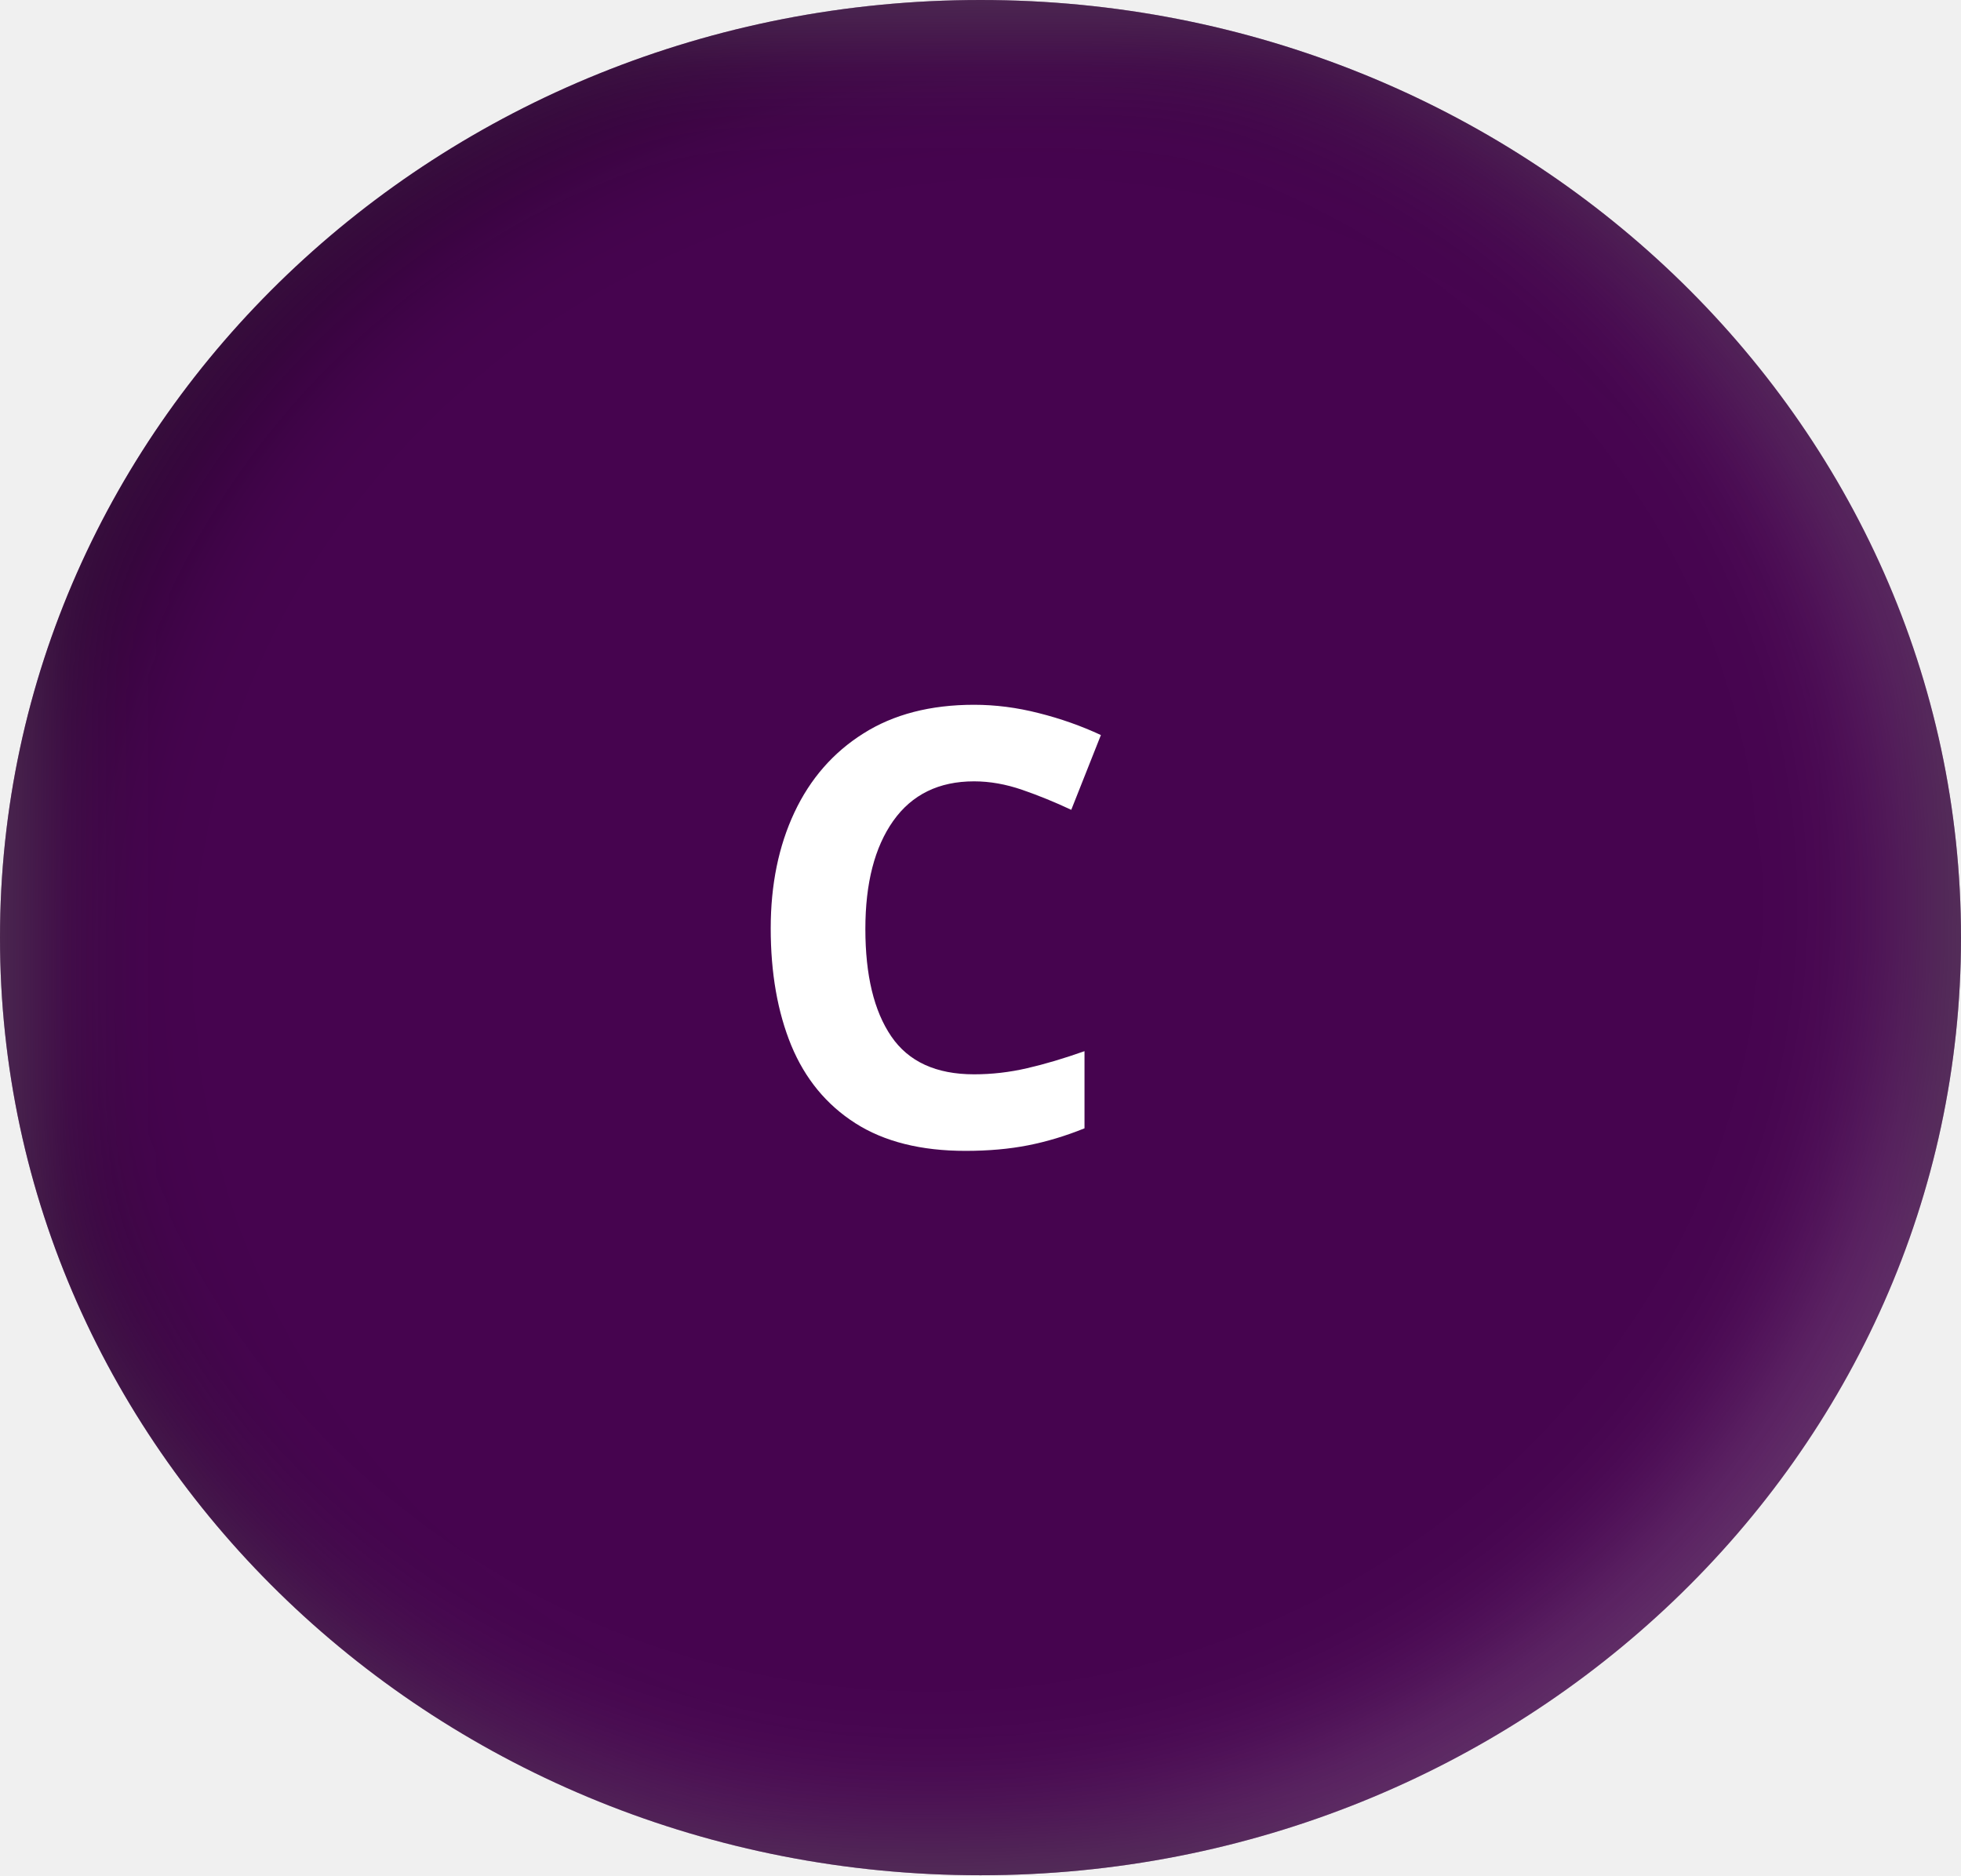
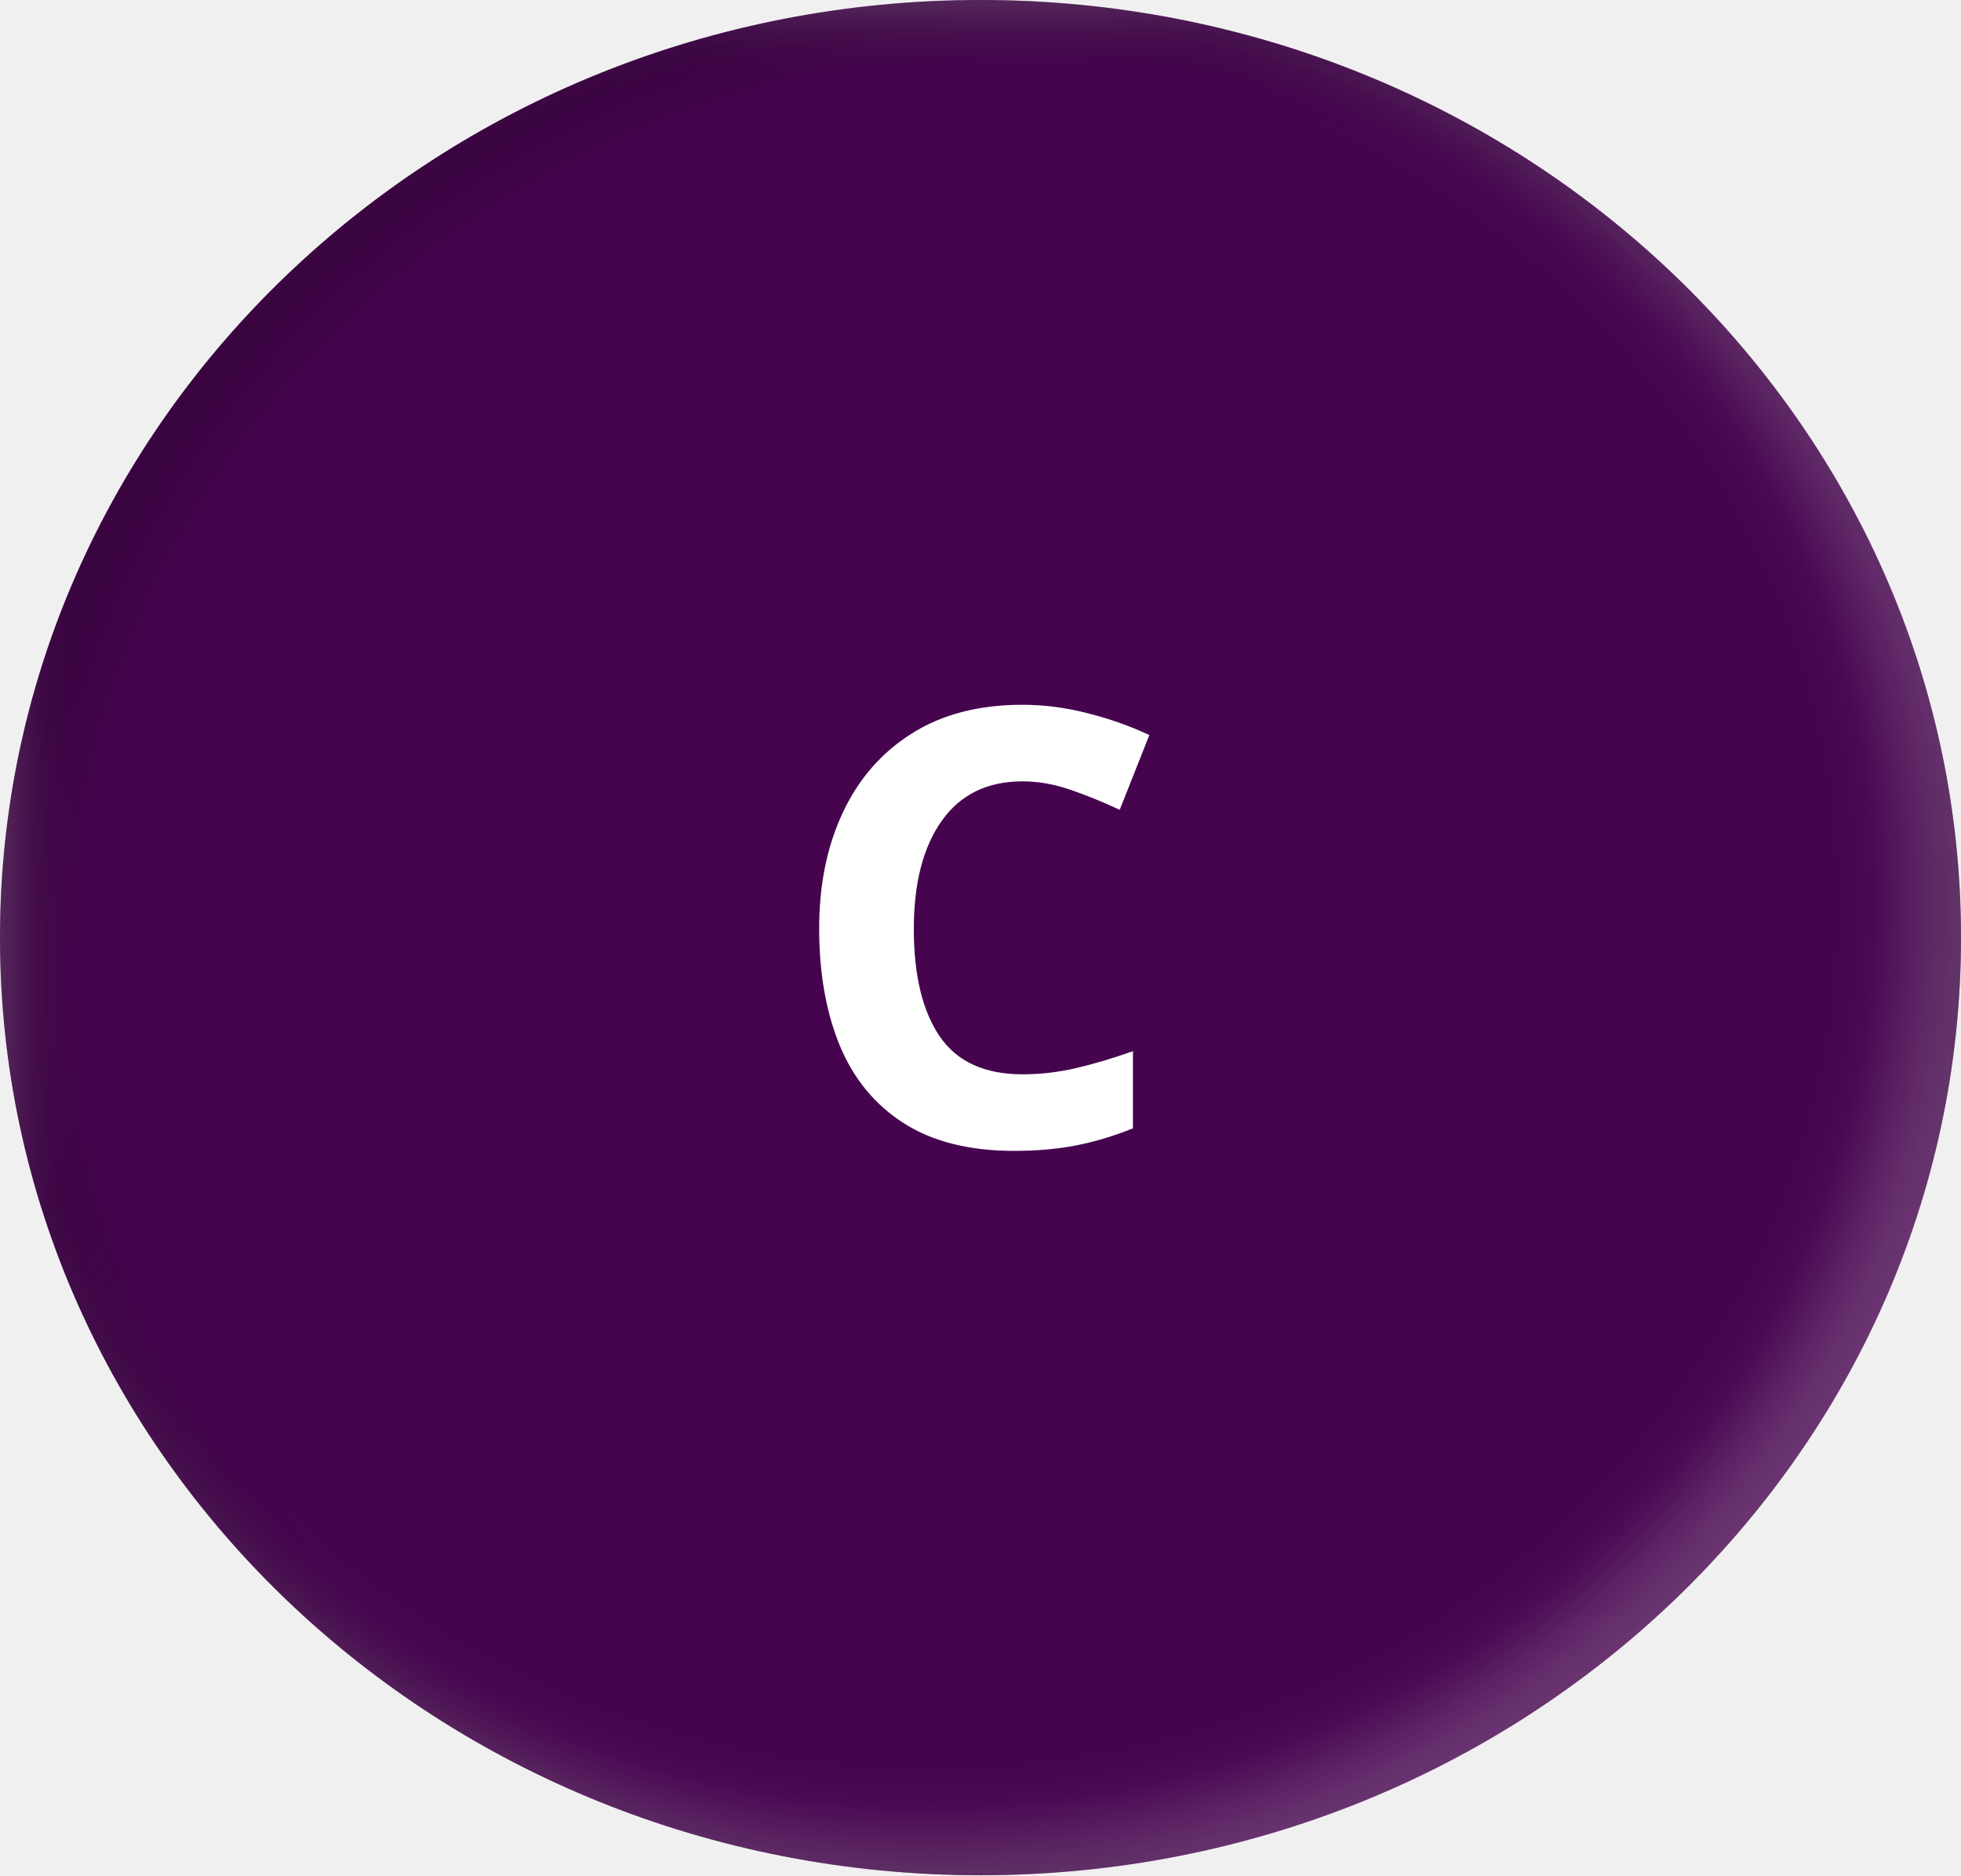
<svg xmlns="http://www.w3.org/2000/svg" style="isolation:isolate" viewBox="665.145 598.458 118.626 113.455" width="118.626pt" height="113.455pt">
  <g>
    <defs>
-       <filter id="3DRT4BOmhn0dfYH9sx3Exewu3o4oSV5K" x="-200%" y="-200%" width="400%" height="400%" filterUnits="objectBoundingBox" color-interpolation-filters="sRGB">
+       <filter id="ohptA8VZGgHQKXM5Vz0beWfJZSxC7SxS" x="-200%" y="-200%" width="400%" height="400%" filterUnits="objectBoundingBox" color-interpolation-filters="sRGB">
        <feOffset in="SourceGraphic" dx="3" dy="2" />
-         <feGaussianBlur stdDeviation="4.294" result="pf_100_offsetBlur" />
+         <feGaussianBlur stdDeviation="2.147" result="pf_100_offsetBlur" />
        <feComposite in="SourceGraphic" in2="pf_100_offsetBlur" result="pf_100_inverse" operator="out" />
-         <feFlood flood-color="#000000" flood-opacity="0.43" result="pf_100_color" />
+         <feFlood flood-color="#000000" flood-opacity="0.2" result="pf_100_color" />
        <feComposite in="pf_100_color" in2="pf_100_inverse" operator="in" result="pf_100_shadow" />
-         <feComposite in="pf_100_shadow" in2="SourceGraphic" operator="over" result="_out_4x8zGCEnCG6vr8a6Lty07FZkQP8WJin9" />
-         <feOffset in="_out_4x8zGCEnCG6vr8a6Lty07FZkQP8WJin9" dx="-3" dy="-2" />
-         <feGaussianBlur stdDeviation="4.294" result="pf_101_offsetBlur" />
-         <feComposite in="_out_4x8zGCEnCG6vr8a6Lty07FZkQP8WJin9" in2="pf_101_offsetBlur" result="pf_101_inverse" operator="out" />
+         <feComposite in="pf_100_shadow" in2="SourceGraphic" operator="over" result="_out_6mhvppPbfFJfY2483lUIrA3Ch2IPKfd0" />
+         <feOffset in="_out_6mhvppPbfFJfY2483lUIrA3Ch2IPKfd0" dx="-3" dy="-2" />
+         <feGaussianBlur stdDeviation="2.147" result="pf_101_offsetBlur" />
+         <feComposite in="_out_6mhvppPbfFJfY2483lUIrA3Ch2IPKfd0" in2="pf_101_offsetBlur" result="pf_101_inverse" operator="out" />
        <feFlood flood-color="#FFFFFF" flood-opacity="0.2" result="pf_101_color" />
        <feComposite in="pf_101_color" in2="pf_101_inverse" operator="in" result="pf_101_shadow" />
-         <feComposite in="pf_101_shadow" in2="_out_4x8zGCEnCG6vr8a6Lty07FZkQP8WJin9" operator="over" result="_out_y7awDdC4vLEF3LEP2X6gD9lyAe8wxwpl" />
+         <feComposite in="pf_101_shadow" in2="_out_6mhvppPbfFJfY2483lUIrA3Ch2IPKfd0" operator="over" result="_out_g9MJSurfqr5jATBb0qJzdgGDiJVa6tr0" />
        <feMerge>
-           <feMergeNode in="_out_y7awDdC4vLEF3LEP2X6gD9lyAe8wxwpl" />
+           <feMergeNode in="_out_g9MJSurfqr5jATBb0qJzdgGDiJVa6tr0" />
        </feMerge>
      </filter>
    </defs>
-     <g filter="url(#3DRT4BOmhn0dfYH9sx3Exewu3o4oSV5K)">
+     <g filter="url(#ohptA8VZGgHQKXM5Vz0beWfJZSxC7SxS)">
      <ellipse vector-effect="non-scaling-stroke" cx="724.458" cy="655.186" rx="59.313" ry="56.728" fill="rgb(70,4,79)" />
    </g>
-     <text transform="matrix(0.765,0,0,0.766,709.64,667.717)" style="font-family:'Palanquin Dark';font-weight:700;font-size:48px;font-style:normal;fill:#ffffff;stroke:none;">C</text>
+     <text transform="matrix(0.765,0,0,0.766,712.571,667.717)" style="font-family:'Palanquin Dark';font-weight:700;font-size:48px;font-style:normal;fill:#ffffff;stroke:none;">C</text>
  </g>
</svg>
